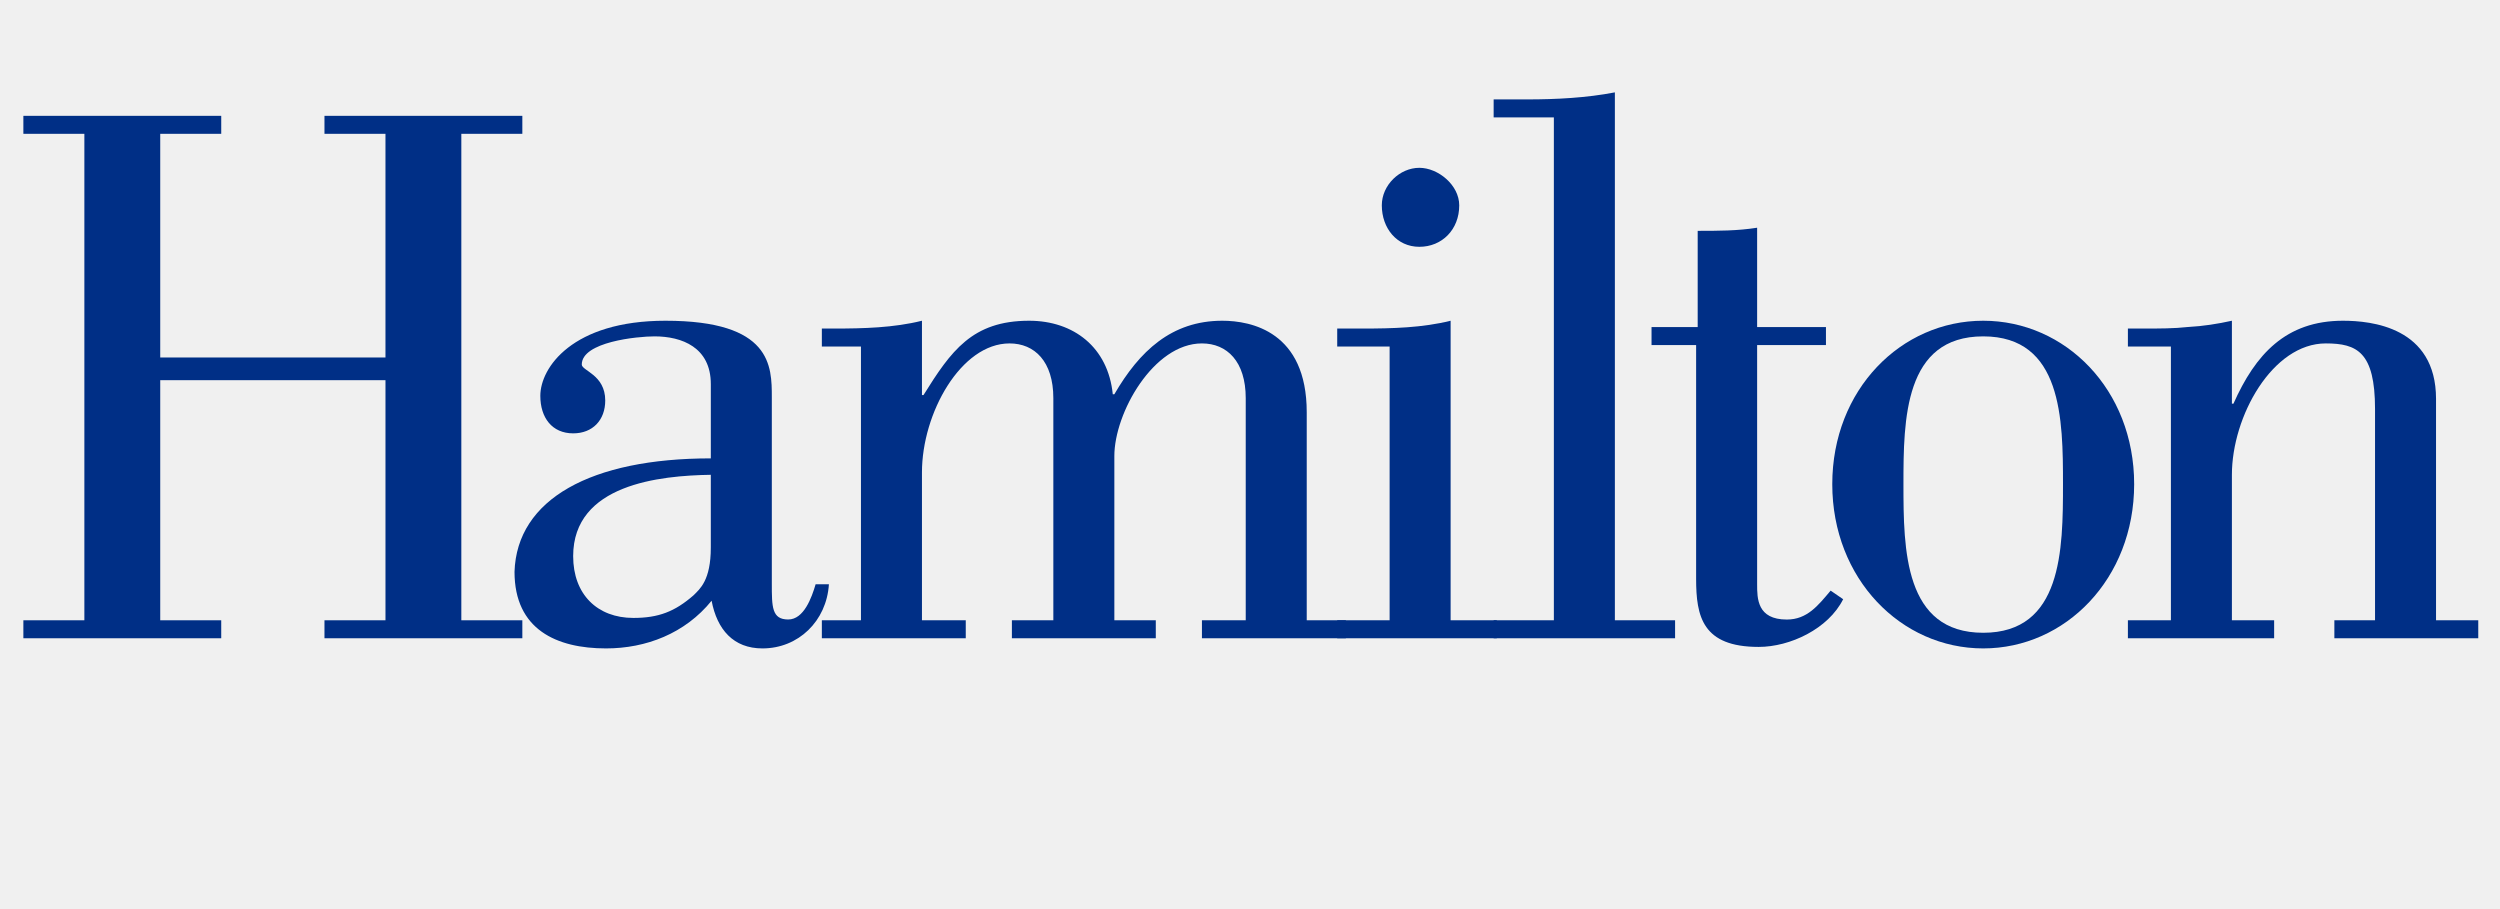
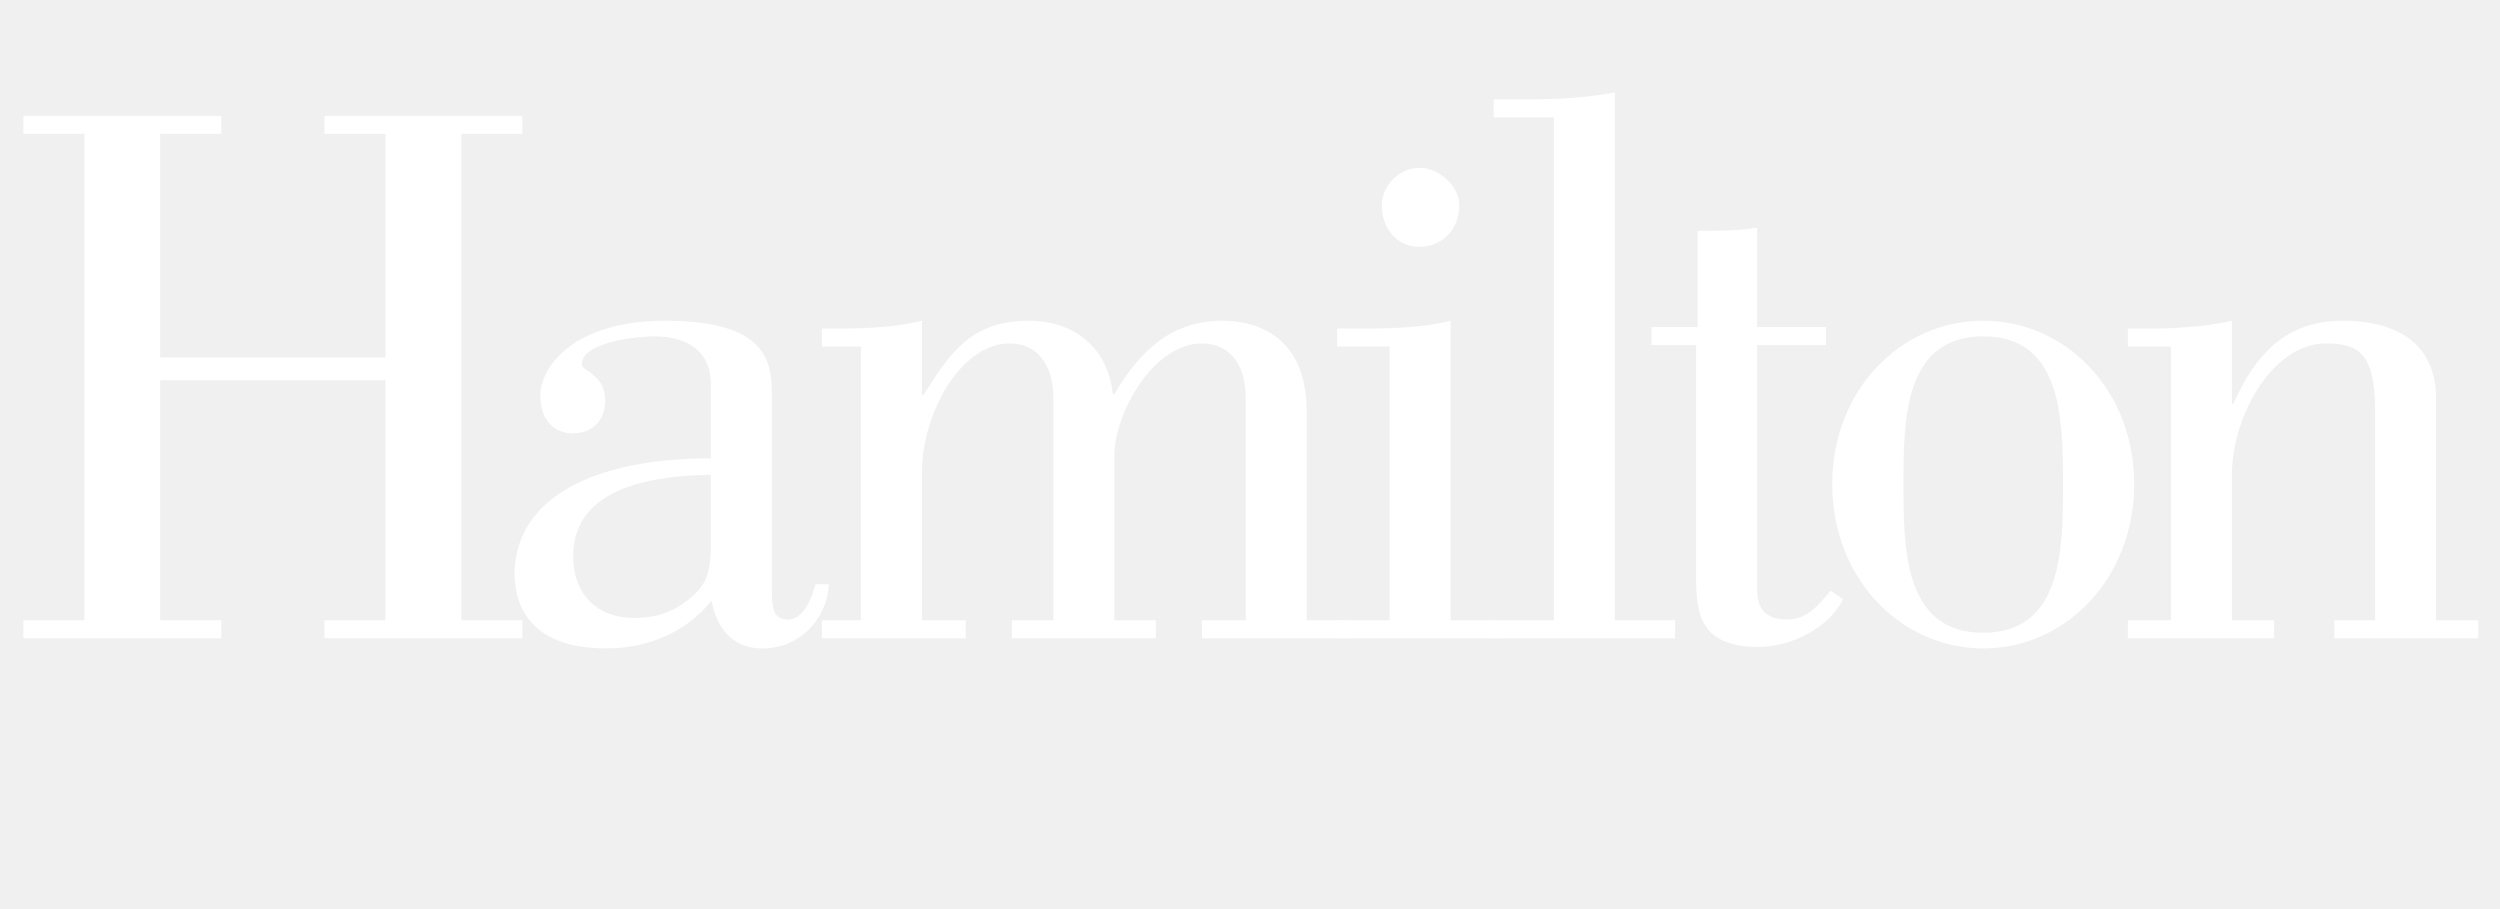
<svg xmlns="http://www.w3.org/2000/svg" version="1.1" id="Layer_1" x="0px" y="0px" width="512px" height="186px" viewBox="40 90 432 136" enable-background="new 0 0 512 286" xml:space="default">
-   <path fill="#002F86" d="M106.61,141.305v-38.651H96.069v-3.106h34.191v3.106h-10.542v84.062h10.542v3.107H96.069v-3.107h10.542  v-41.49H67.688v41.49h10.541v3.107H44.039v-3.107H54.58v-84.062H44.039v-3.106h34.191v3.106H67.688v38.651H106.61z" />
-   <path fill="#002F86" d="M162.827,174.146c0,5.676-1.892,7.161-2.973,8.245c-3.244,2.836-6.081,3.918-10.406,3.918  c-6.217,0-10.405-4.054-10.405-10.676c0-12.434,15.001-13.92,23.785-14.056V174.146z M180.937,180.497  c-0.675,2.298-2.028,6.082-4.73,6.082c-2.837,0-2.837-2.163-2.837-6.218v-32.163c0-5.405,0-13.244-18.379-13.244  c-16.083,0-21.623,8.108-21.623,12.975c0,3.782,2.027,6.486,5.676,6.486c3.377,0,5.541-2.299,5.541-5.677  c0-4.46-4.054-5.135-4.054-6.216c0-3.919,9.595-4.866,12.567-4.866c4.731,0,9.731,1.893,9.731,8.245v12.837  c-20.678,0-33.515,7.029-33.921,19.599c0,9.999,7.298,13.241,15.812,13.241c6.893,0,13.65-2.566,18.245-8.242  c0.946,5,3.784,8.242,8.783,8.242c6.217,0,11.083-4.729,11.488-11.081H180.937z" />
-   <path fill="#002F86" d="M272.562,186.715v3.107h-24.868v-3.107h7.568v-38.381c0-6.353-3.242-9.46-7.568-9.46  c-8.377,0-15.135,12.027-15.135,19.459v28.382h7.162v3.107h-24.867v-3.107h7.163v-38.381c0-6.353-3.243-9.46-7.567-9.46  c-8.379,0-15.136,12.027-15.136,22.298v25.543h7.569v3.107h-24.868v-3.107h6.758v-47.301h-6.758v-3.109h2.163  c5,0,10.271-0.134,15.136-1.351v12.839h0.27c4.73-7.567,8.378-12.839,18.245-12.839c7.703,0,13.648,4.595,14.459,12.703h0.271  c4.324-7.432,9.864-12.703,18.649-12.703c4.999,0,14.595,1.892,14.595,15.812v35.949H272.562z" />
-   <path fill="#002F86" d="M271.071,189.822v-3.107h9.055v-47.301h-9.055v-3.109h4.461c5,0,10.271-0.134,15.135-1.351v51.761h7.976  v3.107H271.071z M285.263,108.53c3.243,0,6.893,2.974,6.893,6.488c0,4.188-2.974,7.161-6.893,7.161s-6.486-3.242-6.486-7.161  C278.776,111.504,281.883,108.53,285.263,108.53z" />
-   <path fill="#002F86" d="M298.102,189.822v-3.107h10.405V99.818h-10.405v-3.109h5.811c5,0,10.272-0.271,15.137-1.217v91.223h10.404  v3.107H298.102z" />
-   <path fill="#002F86" d="M382.7,137.656c13.649,0,13.785,14.325,13.785,25.543c0,11.352-0.136,25.675-13.785,25.675  c-13.648,0-13.784-14.323-13.784-25.675C368.916,151.981,369.052,137.656,382.7,137.656z M382.7,134.954  c-14.19,0-26.083,11.894-26.083,28.245c0,16.353,11.893,28.379,26.083,28.379c14.191,0,26.083-12.026,26.083-28.379  C408.783,146.848,396.892,134.954,382.7,134.954z" />
-   <path fill="#002F86" d="M415.132,139.414H407.7v-3.109h2.838c2.568,0,5.136,0,7.567-0.27c2.568-0.136,5.134-0.54,7.568-1.081v14.327  h0.271c3.785-8.517,9.054-14.327,18.92-14.327c4.866,0,16.083,1.081,16.083,13.514v38.247h7.297v3.107h-24.866v-3.107h7.028v-36.489  c0-9.866-3.11-11.352-8.516-11.352c-9.189,0-16.217,12.567-16.217,22.703v25.138h7.298v3.107H407.7v-3.107h7.432V139.414z" />
-   <path fill="#002F86" d="M325.386,136.044h7.974v-16.623c3.516,0,6.893,0,10.272-0.54v17.163h11.893v3.109h-11.893v41.354  c0,2.434,0,6.082,5.134,6.082c3.514,0,5.406-2.434,7.569-4.998l2.163,1.484c-2.569,5.136-9.19,8.243-14.597,8.243  c-9.729,0-10.811-5.27-10.811-11.757v-40.408h-7.705V136.044z" />
+   <path fill="#FFFFFF" d="M106.61,141.305v-38.651H96.069v-3.106h34.191v3.106h-10.542v84.062h10.542v3.107H96.069v-3.107h10.542  v-41.49H67.688v41.49h10.541v3.107H44.039v-3.107H54.58v-84.062H44.039v-3.106h34.191v3.106H67.688v38.651H106.61z" />
+   <path fill="#FFFFFF" d="M162.827,174.146c0,5.676-1.892,7.161-2.973,8.245c-3.244,2.836-6.081,3.918-10.406,3.918  c-6.217,0-10.405-4.054-10.405-10.676c0-12.434,15.001-13.92,23.785-14.056V174.146z M180.937,180.497  c-0.675,2.298-2.028,6.082-4.73,6.082c-2.837,0-2.837-2.163-2.837-6.218v-32.163c0-5.405,0-13.244-18.379-13.244  c-16.083,0-21.623,8.108-21.623,12.975c0,3.782,2.027,6.486,5.676,6.486c3.377,0,5.541-2.299,5.541-5.677  c0-4.46-4.054-5.135-4.054-6.216c0-3.919,9.595-4.866,12.567-4.866c4.731,0,9.731,1.893,9.731,8.245v12.837  c-20.678,0-33.515,7.029-33.921,19.599c0,9.999,7.298,13.241,15.812,13.241c6.893,0,13.65-2.566,18.245-8.242  c0.946,5,3.784,8.242,8.783,8.242c6.217,0,11.083-4.729,11.488-11.081H180.937z" />
+   <path fill="#FFFFFF" d="M272.562,186.715v3.107h-24.868v-3.107h7.568v-38.381c0-6.353-3.242-9.46-7.568-9.46  c-8.377,0-15.135,12.027-15.135,19.459v28.382h7.162v3.107h-24.867v-3.107h7.163v-38.381c0-6.353-3.243-9.46-7.567-9.46  c-8.379,0-15.136,12.027-15.136,22.298v25.543h7.569v3.107h-24.868v-3.107h6.758v-47.301h-6.758v-3.109h2.163  c5,0,10.271-0.134,15.136-1.351v12.839h0.27c4.73-7.567,8.378-12.839,18.245-12.839c7.703,0,13.648,4.595,14.459,12.703h0.271  c4.324-7.432,9.864-12.703,18.649-12.703c4.999,0,14.595,1.892,14.595,15.812v35.949H272.562z" />
+   <path fill="#FFFFFF" d="M271.071,189.822v-3.107h9.055v-47.301h-9.055v-3.109h4.461c5,0,10.271-0.134,15.135-1.351v51.761h7.976  v3.107H271.071z M285.263,108.53c3.243,0,6.893,2.974,6.893,6.488c0,4.188-2.974,7.161-6.893,7.161s-6.486-3.242-6.486-7.161  C278.776,111.504,281.883,108.53,285.263,108.53z" />
+   <path fill="#FFFFFF" d="M298.102,189.822v-3.107h10.405V99.818h-10.405v-3.109h5.811c5,0,10.272-0.271,15.137-1.217v91.223h10.404  v3.107H298.102z" />
+   <path fill="#FFFFFF" d="M382.7,137.656c13.649,0,13.785,14.325,13.785,25.543c0,11.352-0.136,25.675-13.785,25.675  c-13.648,0-13.784-14.323-13.784-25.675C368.916,151.981,369.052,137.656,382.7,137.656z M382.7,134.954  c-14.19,0-26.083,11.894-26.083,28.245c0,16.353,11.893,28.379,26.083,28.379c14.191,0,26.083-12.026,26.083-28.379  C408.783,146.848,396.892,134.954,382.7,134.954z" />
+   <path fill="#FFFFFF" d="M415.132,139.414H407.7v-3.109h2.838c2.568,0,5.136,0,7.567-0.27c2.568-0.136,5.134-0.54,7.568-1.081v14.327  h0.271c3.785-8.517,9.054-14.327,18.92-14.327c4.866,0,16.083,1.081,16.083,13.514v38.247h7.297v3.107h-24.866v-3.107h7.028v-36.489  c0-9.866-3.11-11.352-8.516-11.352c-9.189,0-16.217,12.567-16.217,22.703v25.138h7.298v3.107H407.7v-3.107h7.432V139.414z" />
+   <path fill="#FFFFFF" d="M325.386,136.044h7.974v-16.623c3.516,0,6.893,0,10.272-0.54v17.163h11.893v3.109h-11.893v41.354  c0,2.434,0,6.082,5.134,6.082c3.514,0,5.406-2.434,7.569-4.998l2.163,1.484c-2.569,5.136-9.19,8.243-14.597,8.243  c-9.729,0-10.811-5.27-10.811-11.757v-40.408h-7.705V136.044z" />
</svg>
